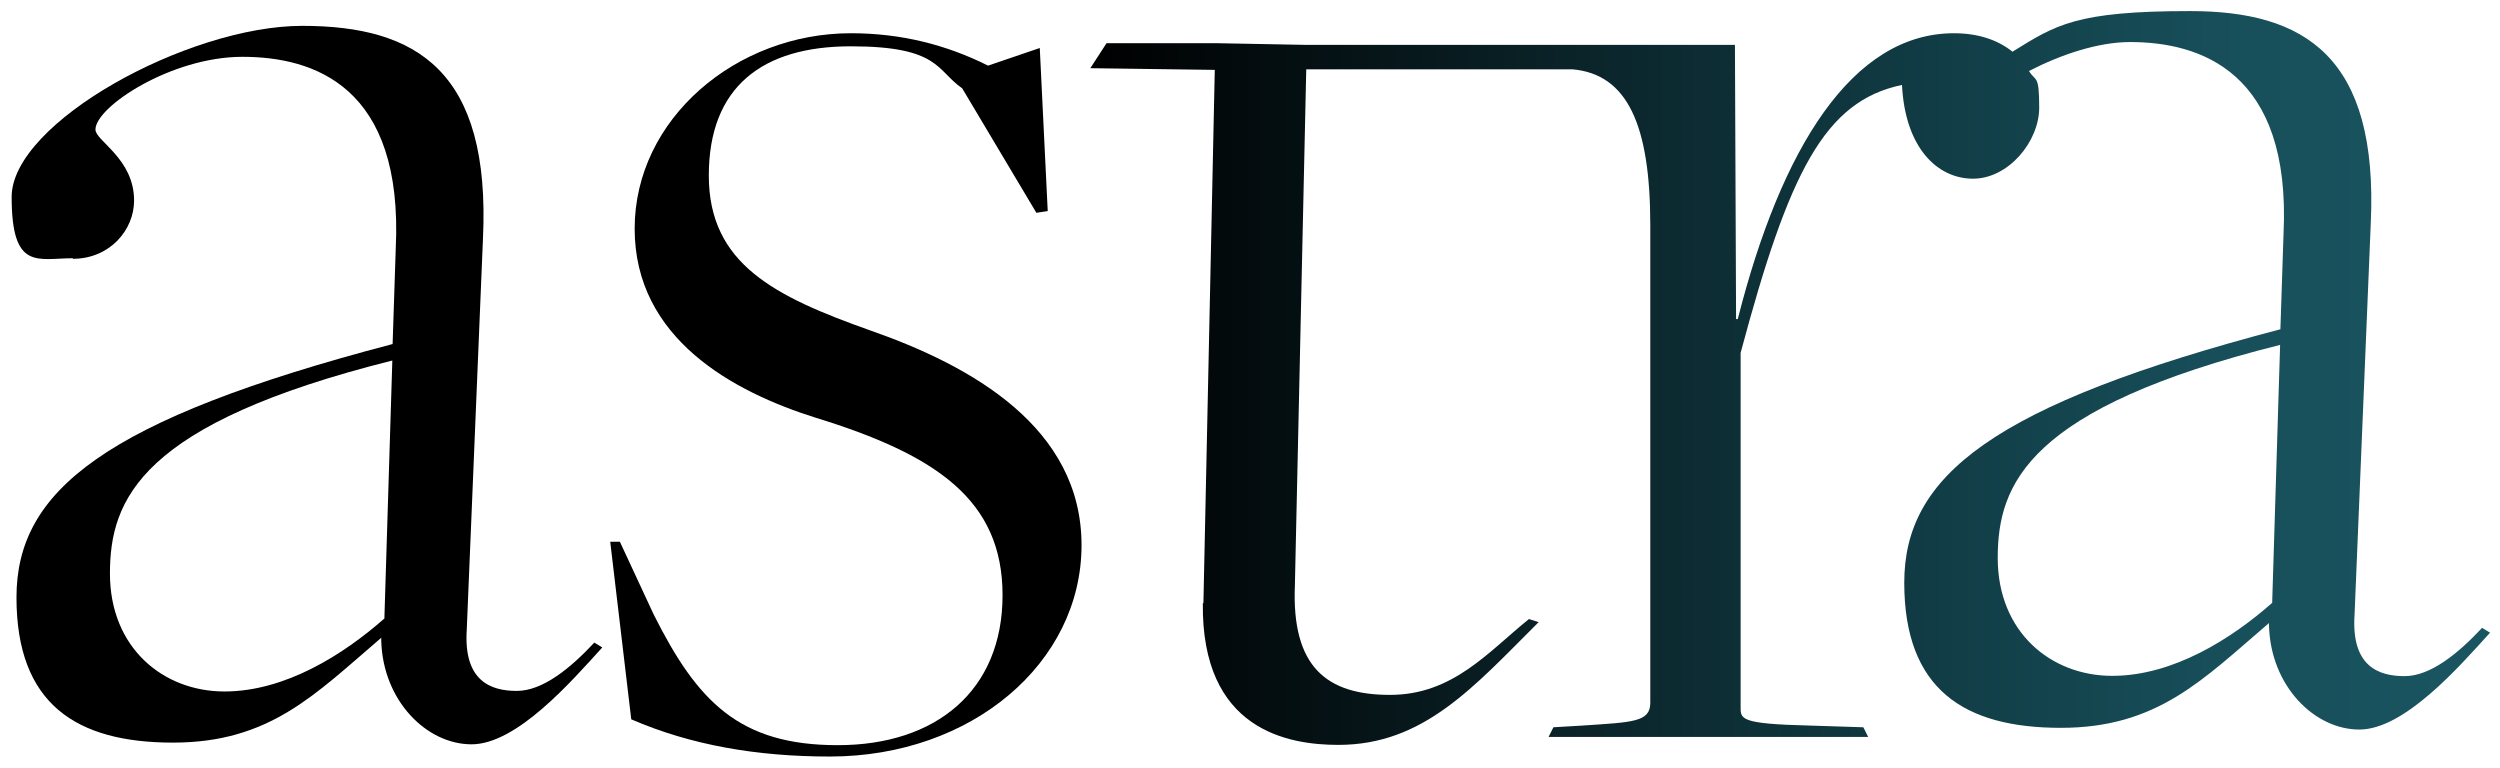
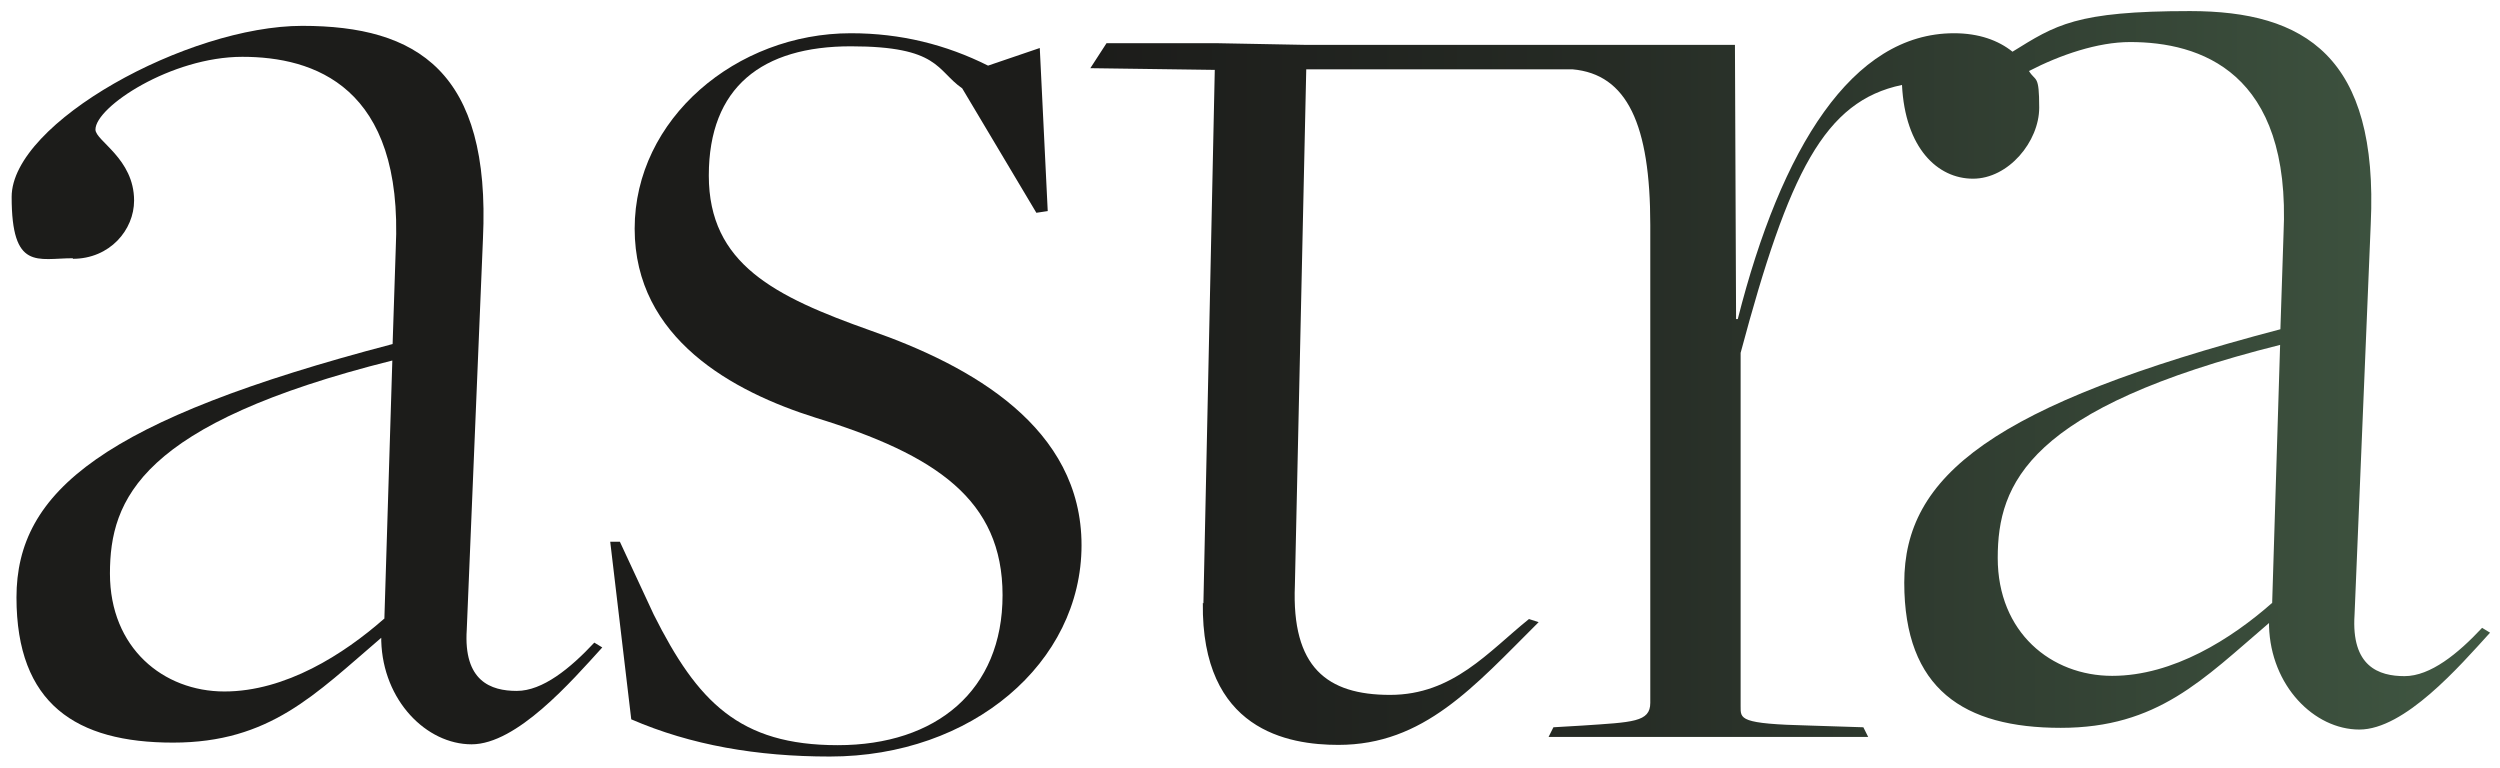
<svg xmlns="http://www.w3.org/2000/svg" version="1.1" viewBox="100 378 880 270">
  <defs>
    <style>
      .st0 {
        fill: url(#linear-gradient);
      }
    </style>
    <linearGradient id="linear-gradient" x1="483.6" y1="569" x2="976.5" y2="569" gradientTransform="translate(0 1080) scale(1 -1)" gradientUnits="userSpaceOnUse">
-       <stop offset="0" stop-color="#000" />
-       <stop offset=".3" stop-color="#091f24" />
-       <stop offset=".6" stop-color="#113c45" />
-       <stop offset=".8" stop-color="#174e59" />
-       <stop offset="1" stop-color="#195561" />
+       <stop offset="0" stop-color="#1C1C1A" />
+       <stop offset=".35" stop-color="#252A24" />
+       <stop offset="1" stop-color="#405742" />
    </linearGradient>
  </defs>
-   <path d="M125.6,469.1c13.1,0,21.6-10.2,21.6-20.5,0-14.8-13.6-21-13.6-25,0-8,26.7-25.6,51.7-25.6s56.8,10.2,54,67.6l-1.1,33.5c-101.7,26.7-132.4,51.7-132.4,89.2s21,51.1,55.1,51.1,50-17,73.3-36.9v1.1c.6,21,15.9,36.4,31.8,36.4s35.2-22.2,46-34.1l-2.8-1.7c-8.5,9.1-18.2,17-27.3,17s-18.8-3.4-17.6-21.6l5.7-137.5c2.8-59.1-23.3-75-63.6-75s-102.3,34.1-102.3,60.2,9.1,21.6,21.6,21.6h0ZM235.2,595.8c-14.2,12.5-34.7,25.6-56.2,25.6s-40.3-15.3-40.3-41.5,10.8-52.8,99.4-75l-2.8,90.9h0Z" />
-   <path d="M392.1,644.3c50,0,88.6-33,88.6-74.4s-38.6-63.1-74.4-75.6c-33.5-11.9-56.8-23.3-56.8-54.5s18.8-45.5,50-45.5,30.1,8.5,39.2,14.8l26.1,43.8,4-.6-2.8-57.4-18.2,6.2c-14.8-7.4-30.7-11.4-48.3-11.4-40.3,0-76.1,30.1-76.1,68.8s34.7,57.4,63.6,66.5c42.6,13.1,65.9,29,65.9,62.5s-23.3,52.8-58,52.8-49.4-15.3-64.8-46l-11.9-25.6h-3.4l7.4,62.5c21,9.1,44.3,13.1,69.9,13.1h0Z" />
+   <path fill="#1C1C1A" d="M125.6,469.1c13.1,0,21.6-10.2,21.6-20.5,0-14.8-13.6-21-13.6-25,0-8,26.7-25.6,51.7-25.6s56.8,10.2,54,67.6l-1.1,33.5c-101.7,26.7-132.4,51.7-132.4,89.2s21,51.1,55.1,51.1,50-17,73.3-36.9v1.1c.6,21,15.9,36.4,31.8,36.4s35.2-22.2,46-34.1l-2.8-1.7c-8.5,9.1-18.2,17-27.3,17s-18.8-3.4-17.6-21.6l5.7-137.5c2.8-59.1-23.3-75-63.6-75s-102.3,34.1-102.3,60.2,9.1,21.6,21.6,21.6h0ZM235.2,595.8c-14.2,12.5-34.7,25.6-56.2,25.6s-40.3-15.3-40.3-41.5,10.8-52.8,99.4-75l-2.8,90.9h0Z" />
+   <path fill="#1C1C1A" d="M392.1,644.3c50,0,88.6-33,88.6-74.4s-38.6-63.1-74.4-75.6c-33.5-11.9-56.8-23.3-56.8-54.5s18.8-45.5,50-45.5,30.1,8.5,39.2,14.8l26.1,43.8,4-.6-2.8-57.4-18.2,6.2c-14.8-7.4-30.7-11.4-48.3-11.4-40.3,0-76.1,30.1-76.1,68.8s34.7,57.4,63.6,66.5c42.6,13.1,65.9,29,65.9,62.5s-23.3,52.8-58,52.8-49.4-15.3-64.8-46l-11.9-25.6h-3.4l7.4,62.5c21,9.1,44.3,13.1,69.9,13.1h0Z" />
  <path class="st0" d="M523.4,590.2c-.6,44.9,30.1,50,47.7,50,30.1,0,47.7-20.5,70.5-43.2l-3.4-1.1c-14.2,11.4-26.7,26.7-48.9,26.7s-34.7-9.7-33.5-38.6l4-181.6h93.7c19.3,1.7,27.4,19.5,27.4,54.8v168.2c0,6.8-6.2,6.8-23.9,8l-10.2.6-1.7,3.4h112.5l-1.7-3.4-18.8-.6c-25-.6-24.4-2.3-24.4-6.8v-124.4c17-63.6,29.5-88.6,56.8-94.3,1.1,22.2,12.5,33,25,33s23.3-13.1,23.3-25-1.2-9-3.6-12.9c11-5.7,24.2-10.2,35.6-10.2,24.4,0,56.8,10.2,54,67.6l-1.1,33.5c-101.7,26.7-132.4,51.7-132.4,89.2s21,51.1,55.1,51.1,50-17,73.3-36.9v1.1c.6,21,15.9,36.4,31.8,36.4s35.2-22.2,46-34.1l-2.8-1.7c-8.5,9.1-18.2,17-27.3,17s-18.8-3.4-17.6-21.6l5.7-137.5c2.8-59.1-23.3-75-63.6-75s-47.3,4.9-62.5,14.3c-5-4-11.8-6.5-20.6-6.5-35.8,0-60.8,40.3-76.1,100.6h-.6l-.4-96.5h-150.8l-31.8-.6h-38.6l-5.7,8.8,43.8.6-4,187.8h0ZM899.7,590.3c-14.2,12.5-34.7,25.6-56.2,25.6s-40.3-15.3-40.3-41.5,10.8-52.8,99.4-75l-2.8,90.9h0Z" />
</svg>
